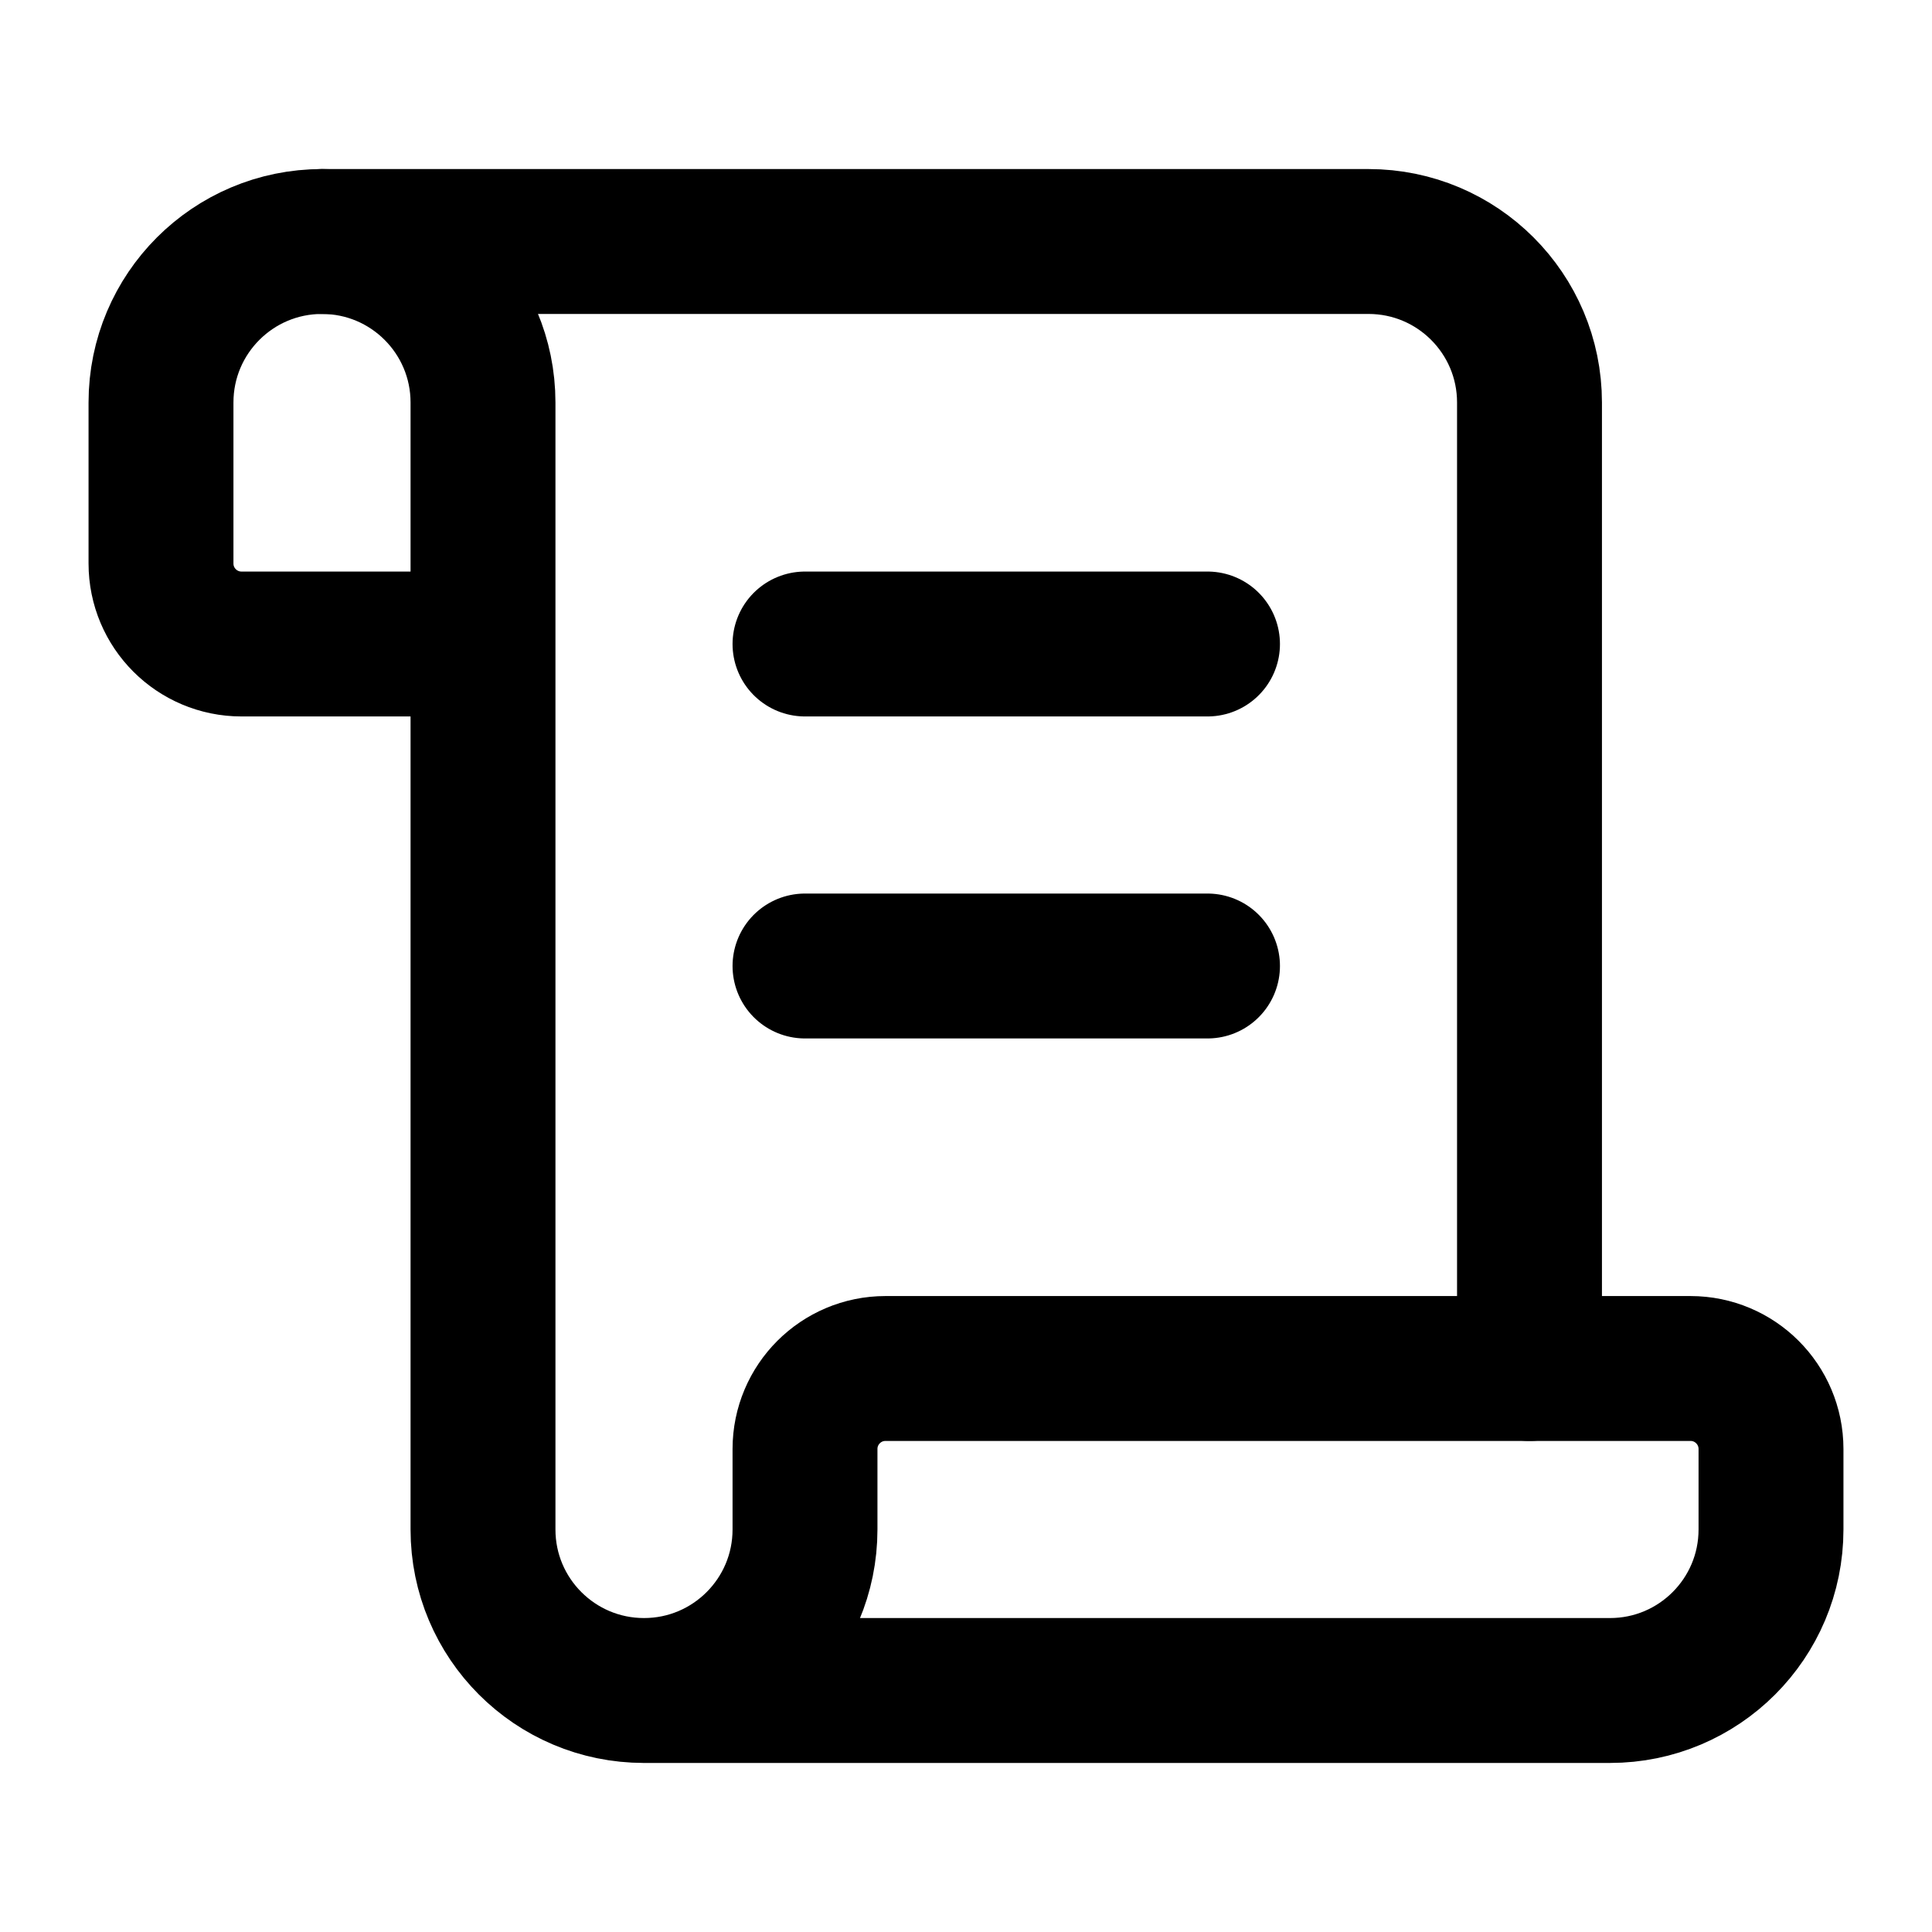
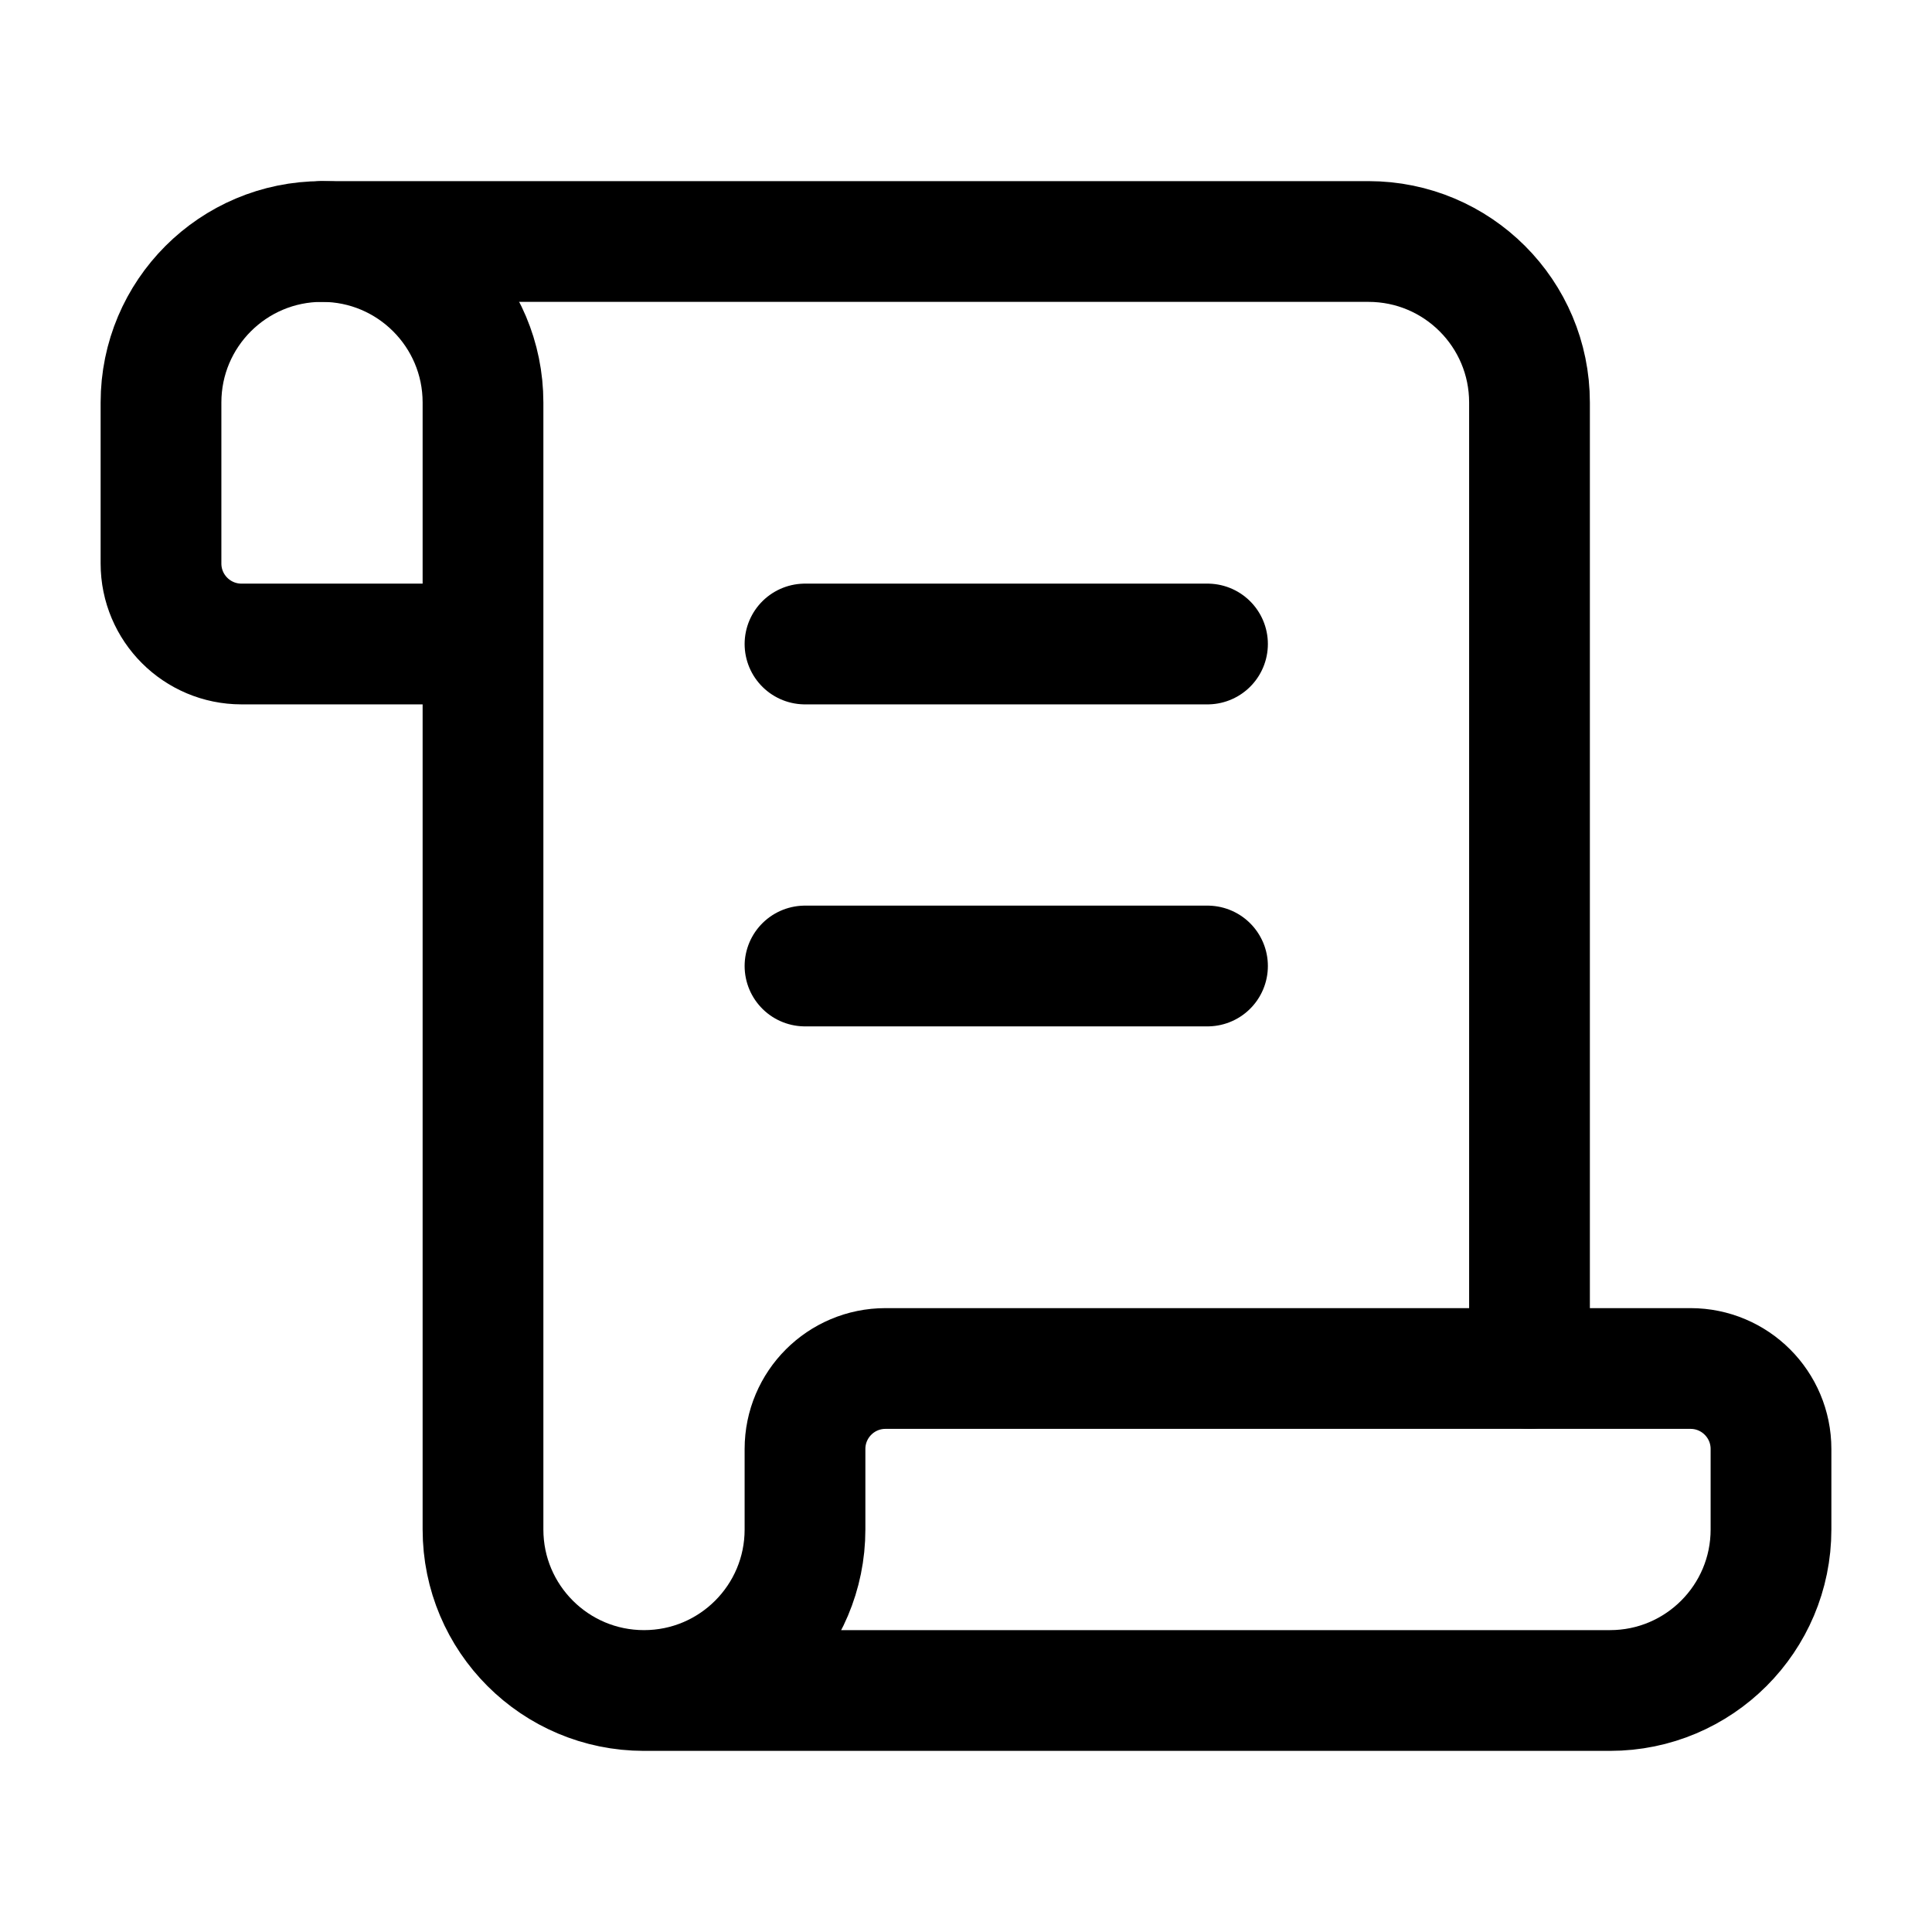
- <svg xmlns="http://www.w3.org/2000/svg" viewBox="0 0 24 24" fill="none" stroke="currentColor" stroke-width="1.8" stroke-linecap="round" stroke-linejoin="round">
+ <svg xmlns="http://www.w3.org/2000/svg" viewBox="0 0 24 24" fill="none" stroke="currentColor" stroke-width="1.5" stroke-linecap="round" stroke-linejoin="round">
  <path d="M15 12h-5" />
  <path d="M15 8h-5" />
  <path d="M19 17V5a2 2 0 0 0-2-2H4" />
  <path d="M8 21h12a2 2 0 0 0 2-2v-1a1 1 0 0 0-1-1H11a1 1 0 0 0-1 1v1a2 2 0 1 1-4 0V5a2 2 0 1 0-4 0v2a1 1 0 0 0 1 1h3" />
</svg>
